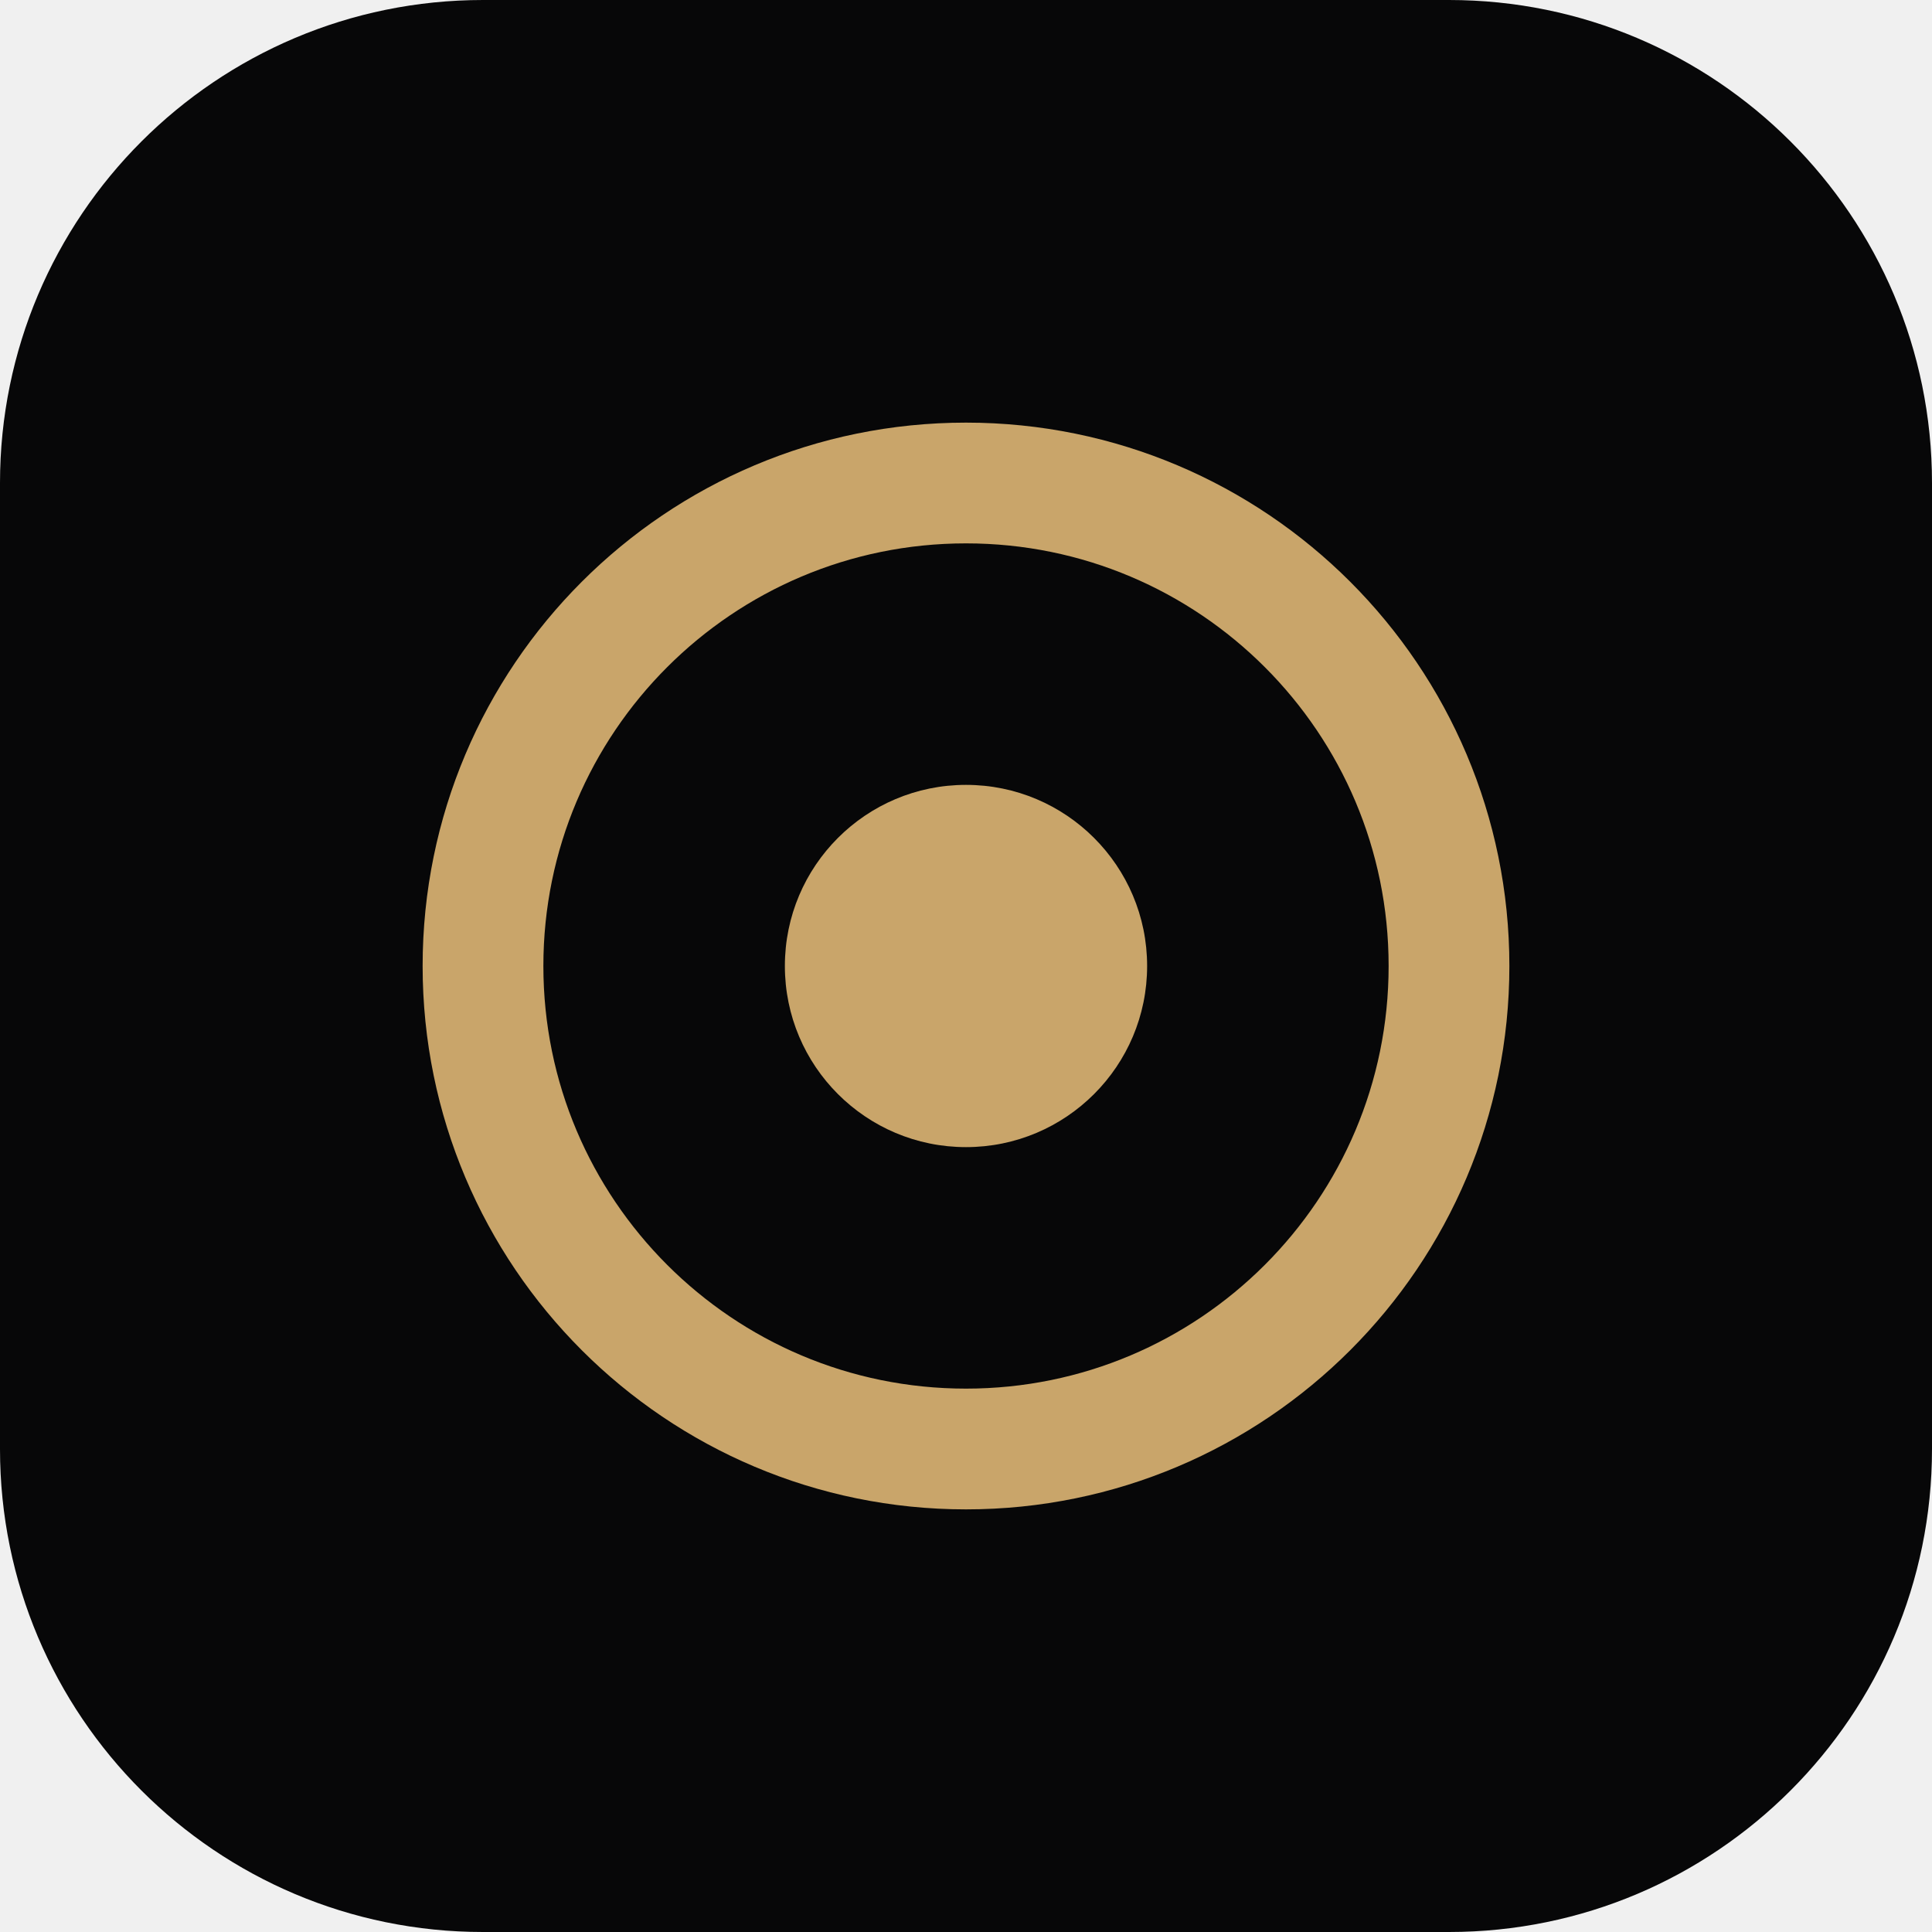
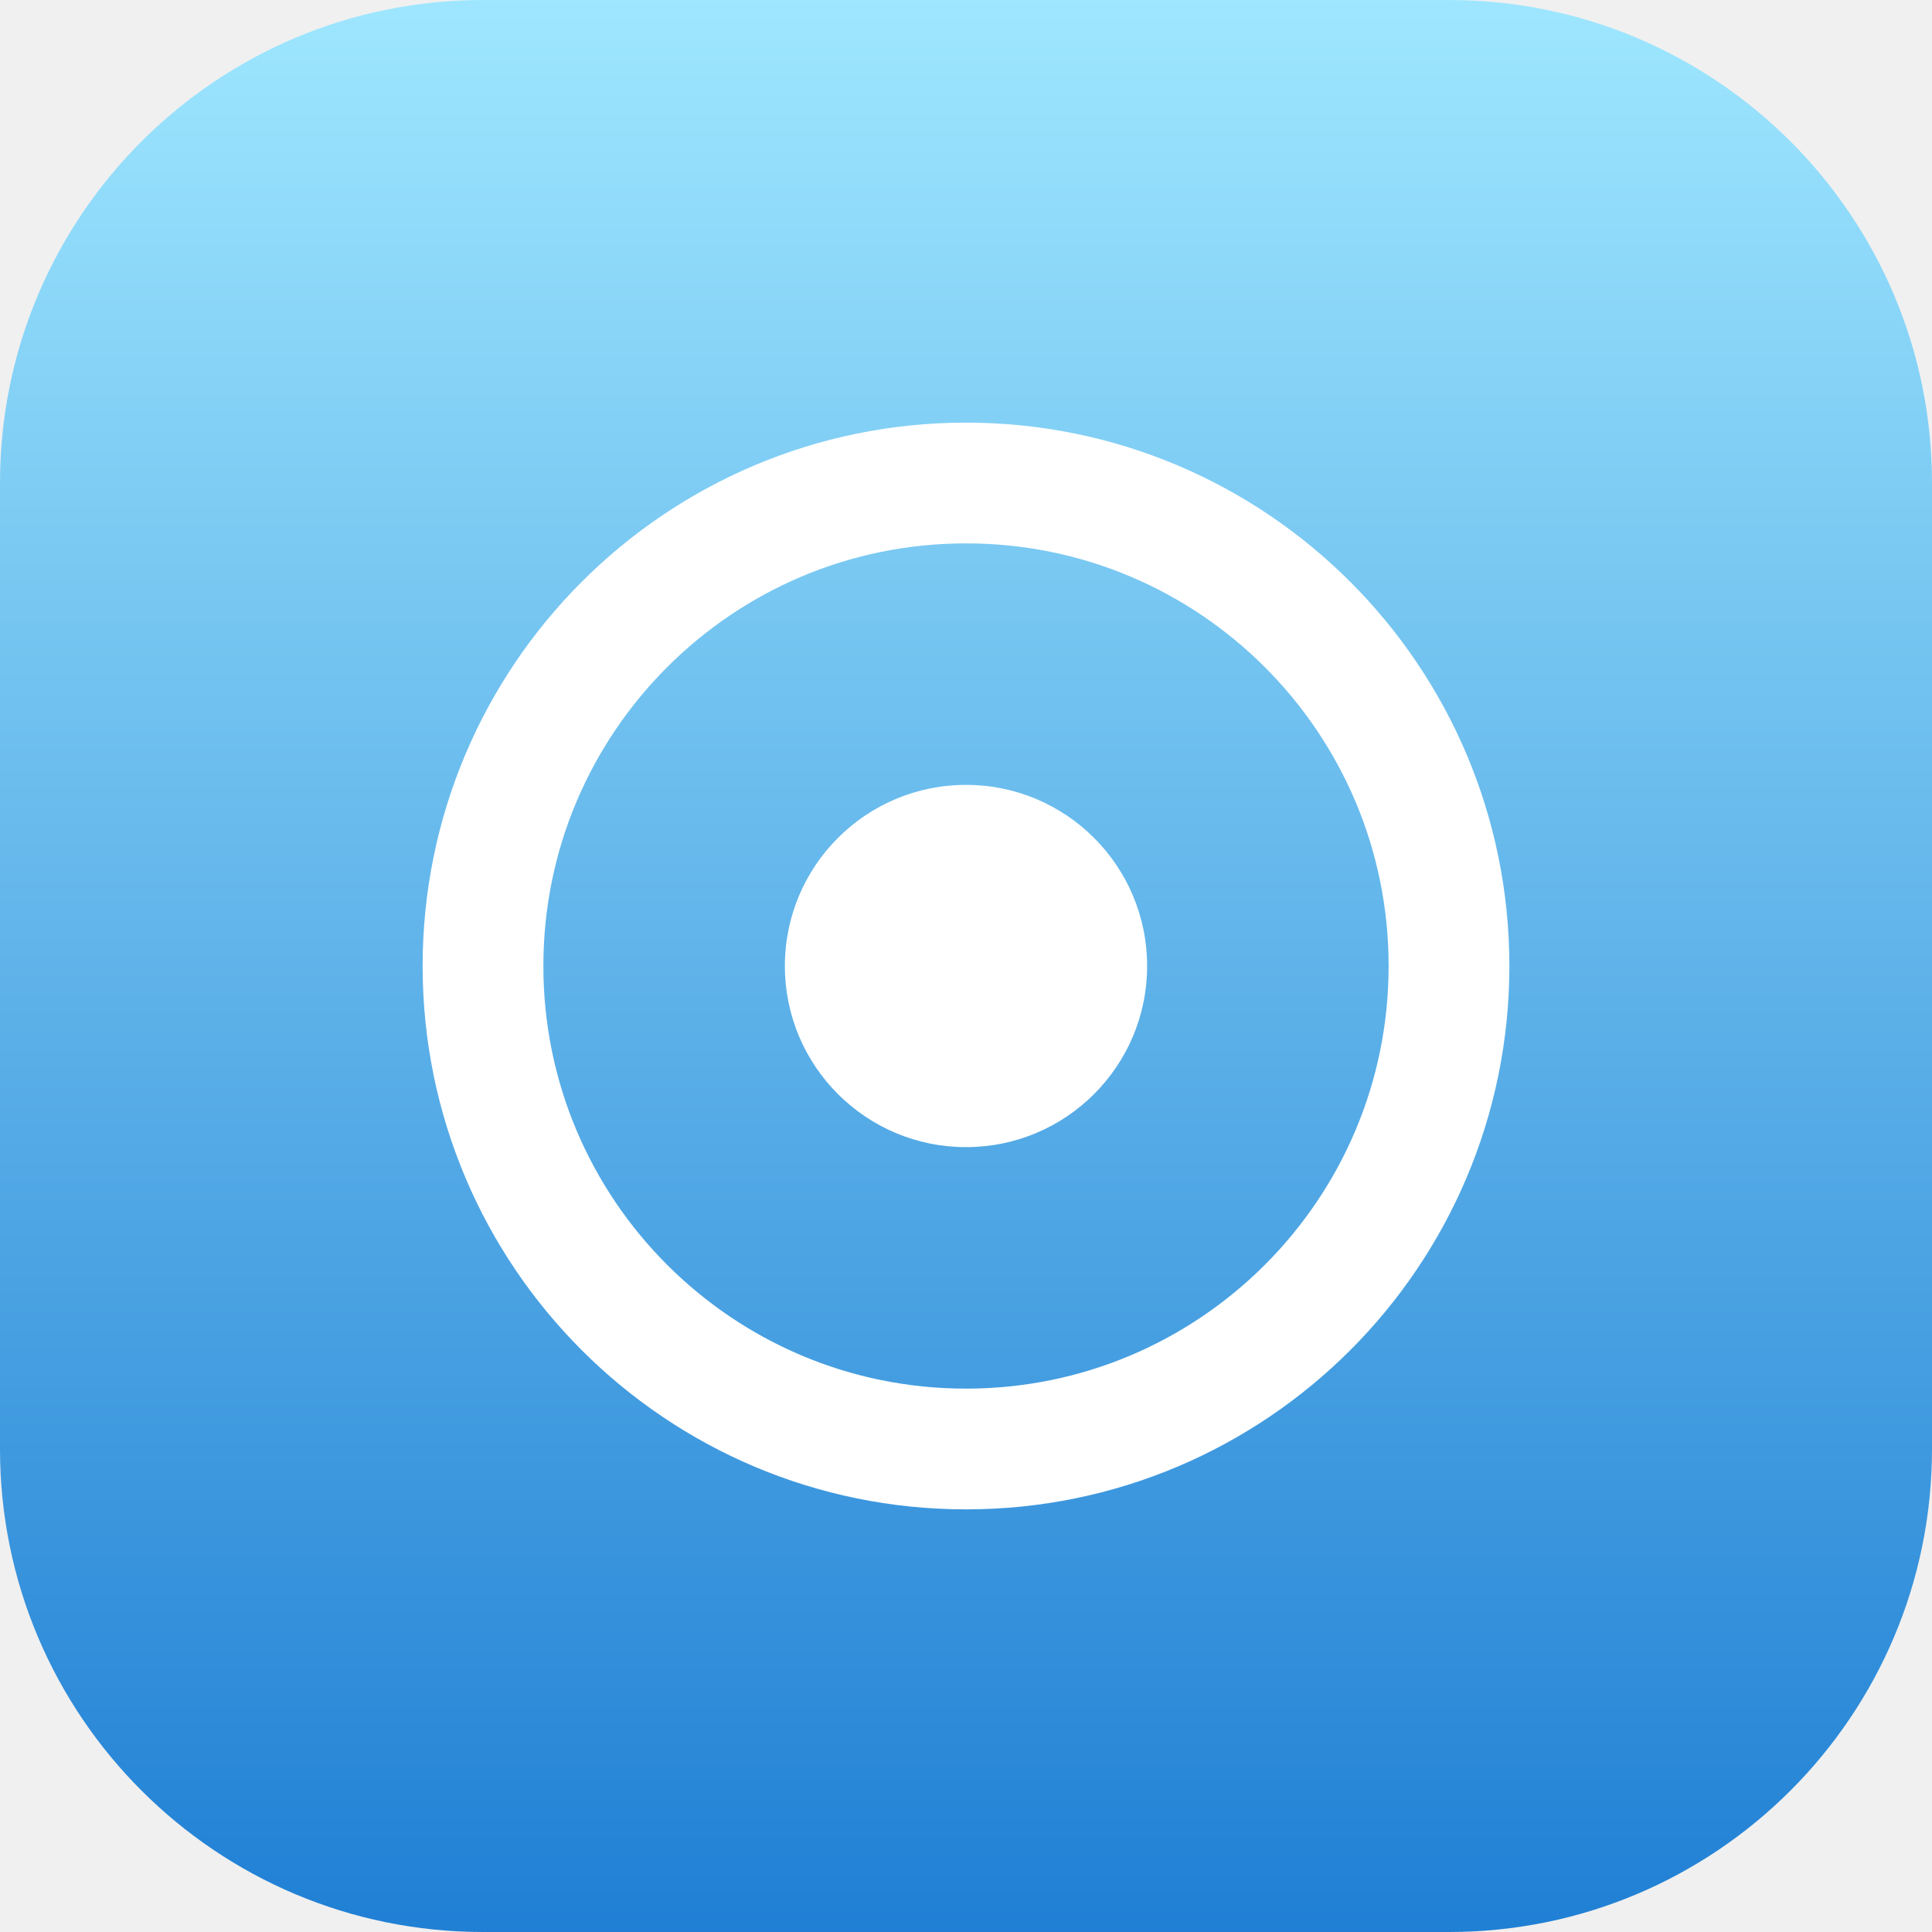
<svg xmlns="http://www.w3.org/2000/svg" viewBox="0 0 32 32">
-   <rect width="32" height="32" rx="8" fill="#070708" />
-   <circle cx="16" cy="16" r="8" fill="none" stroke="#c9a56a" stroke-width="2" />
-   <circle cx="16" cy="16" r="3" fill="#c9a56a" />
+   <defs>
+     <linearGradient id="g" x1="0" y1="0" x2="0" y2="1">
+       <stop offset="0" stop-color="#9fe7ff" />
+       <stop offset="1" stop-color="#1f7fd4" />
+     </linearGradient>
+   </defs>
+   <rect width="32" height="32" rx="8" fill="url(#g)" />
+   <circle cx="16" cy="16" r="8" fill="none" stroke="#fff" stroke-width="2" />
+   <circle cx="16" cy="16" r="3" fill="#fff" />
</svg>
